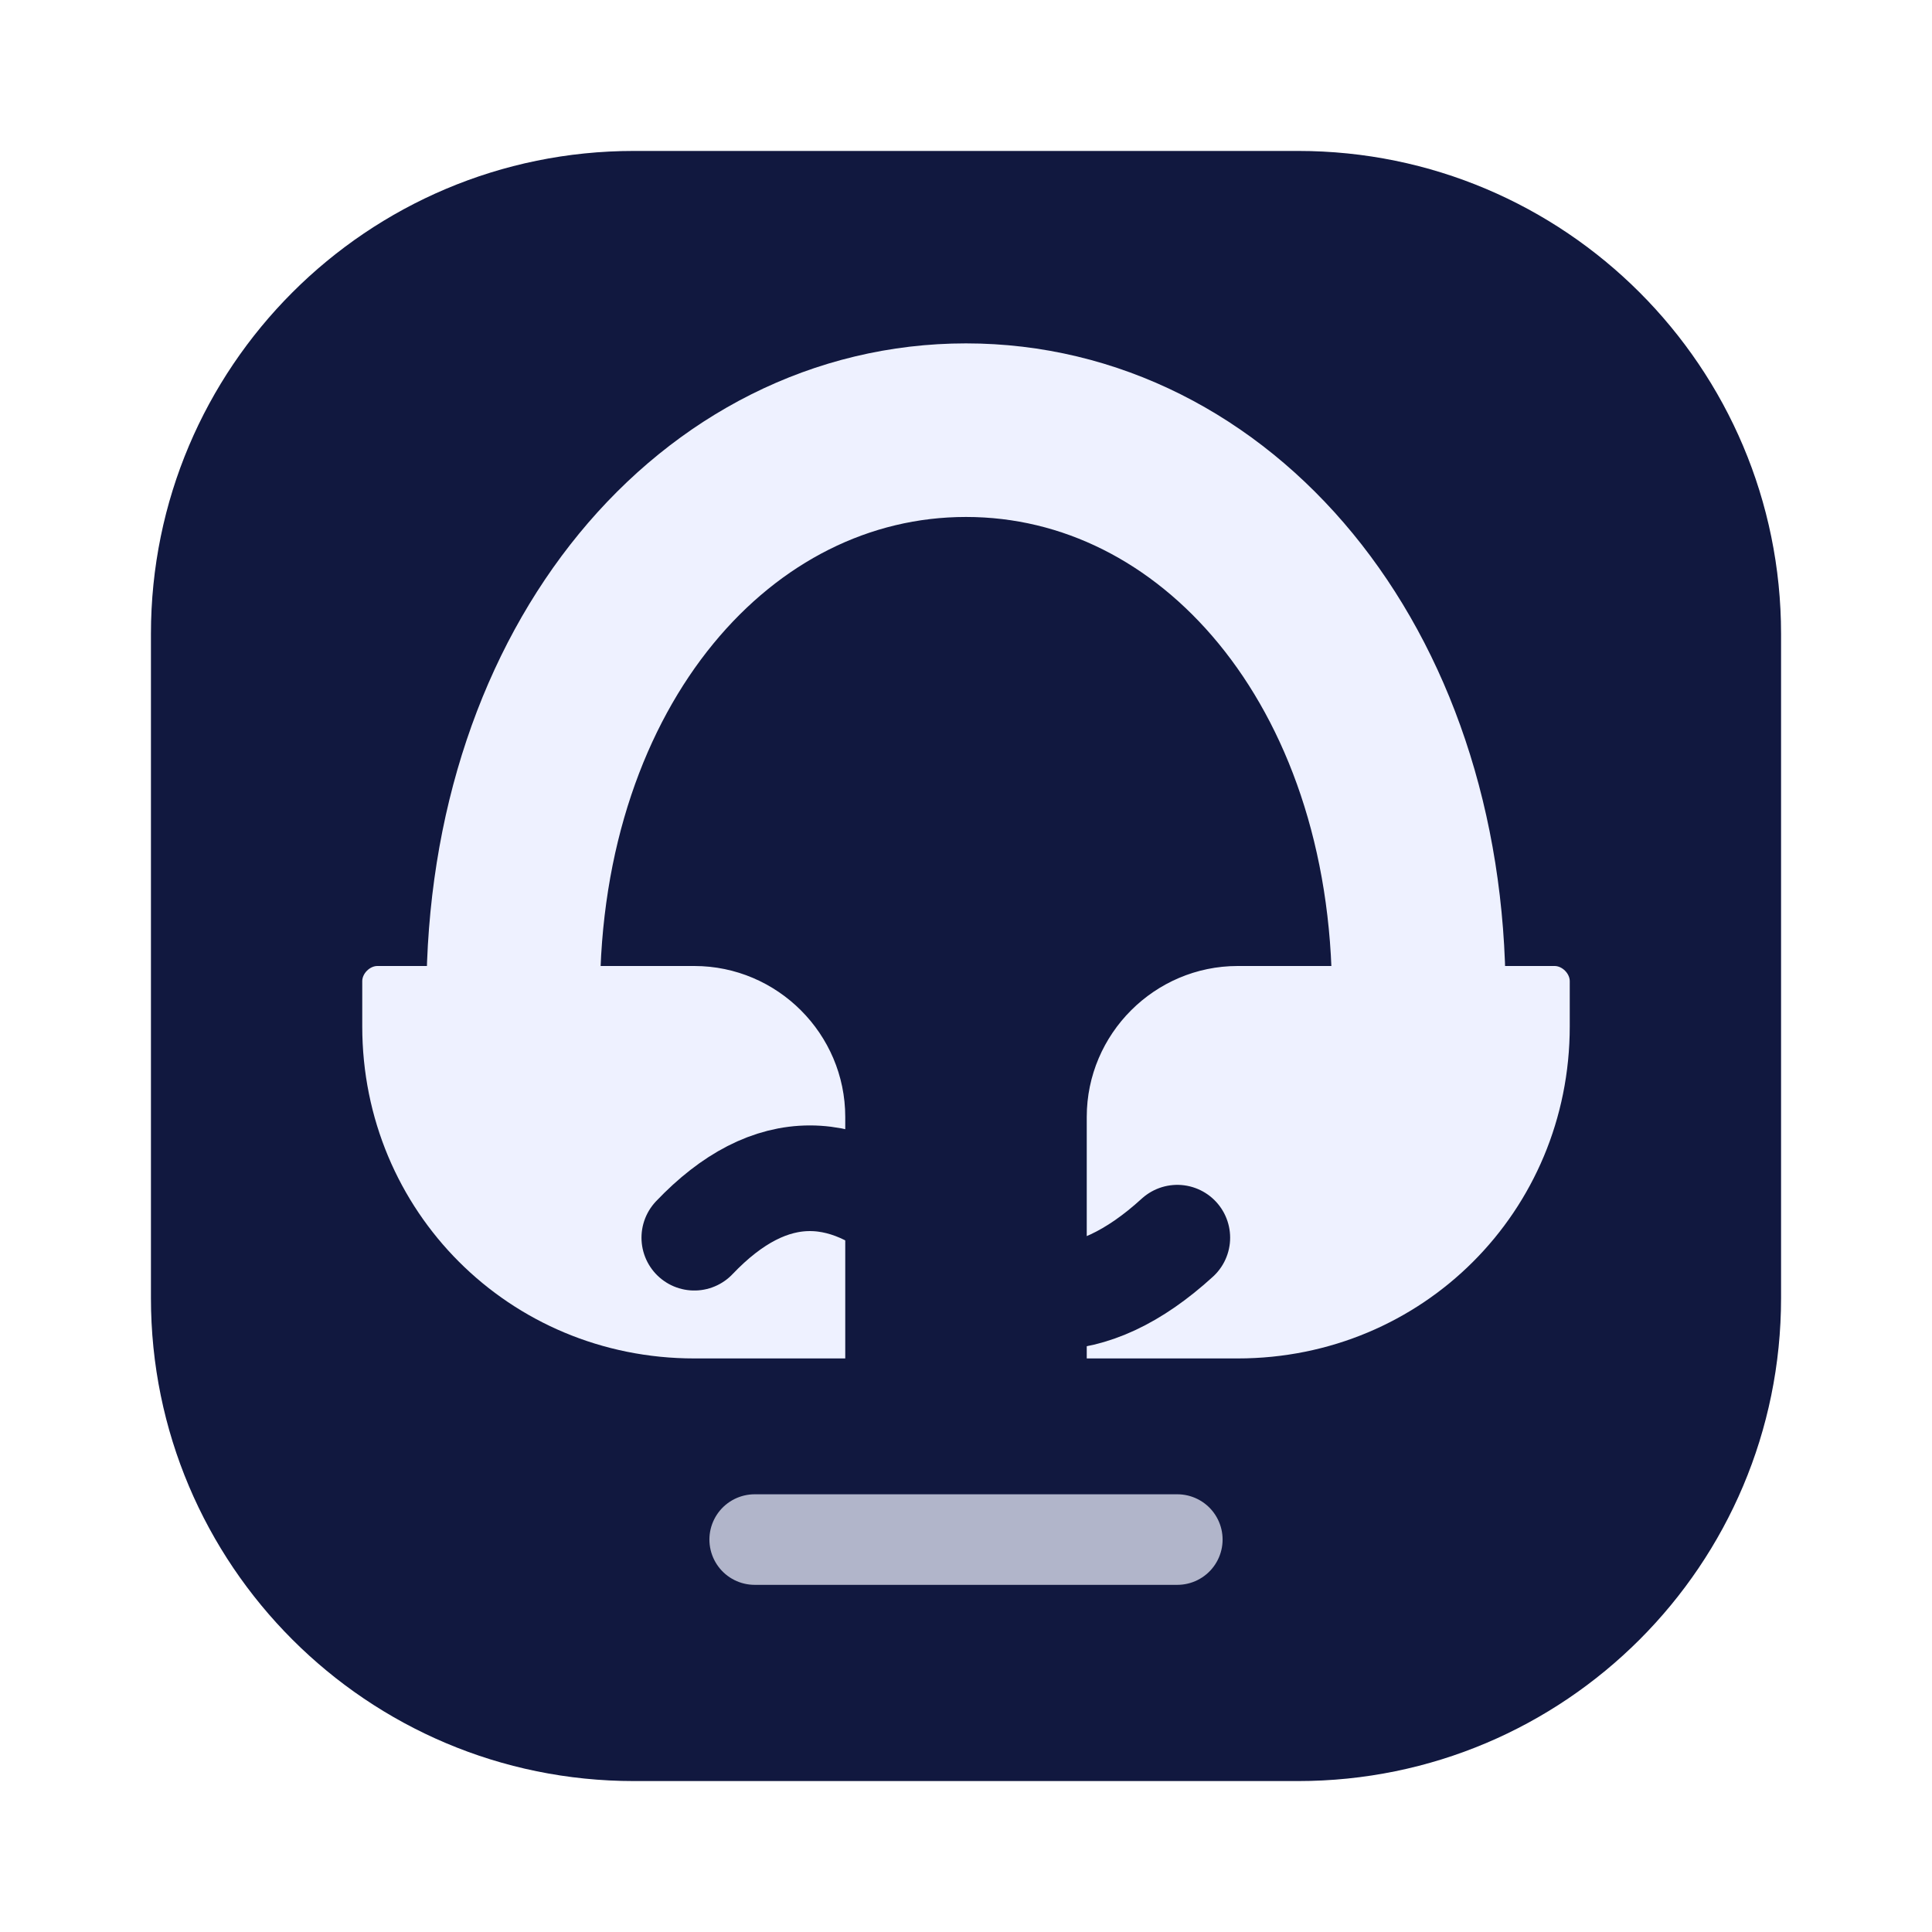
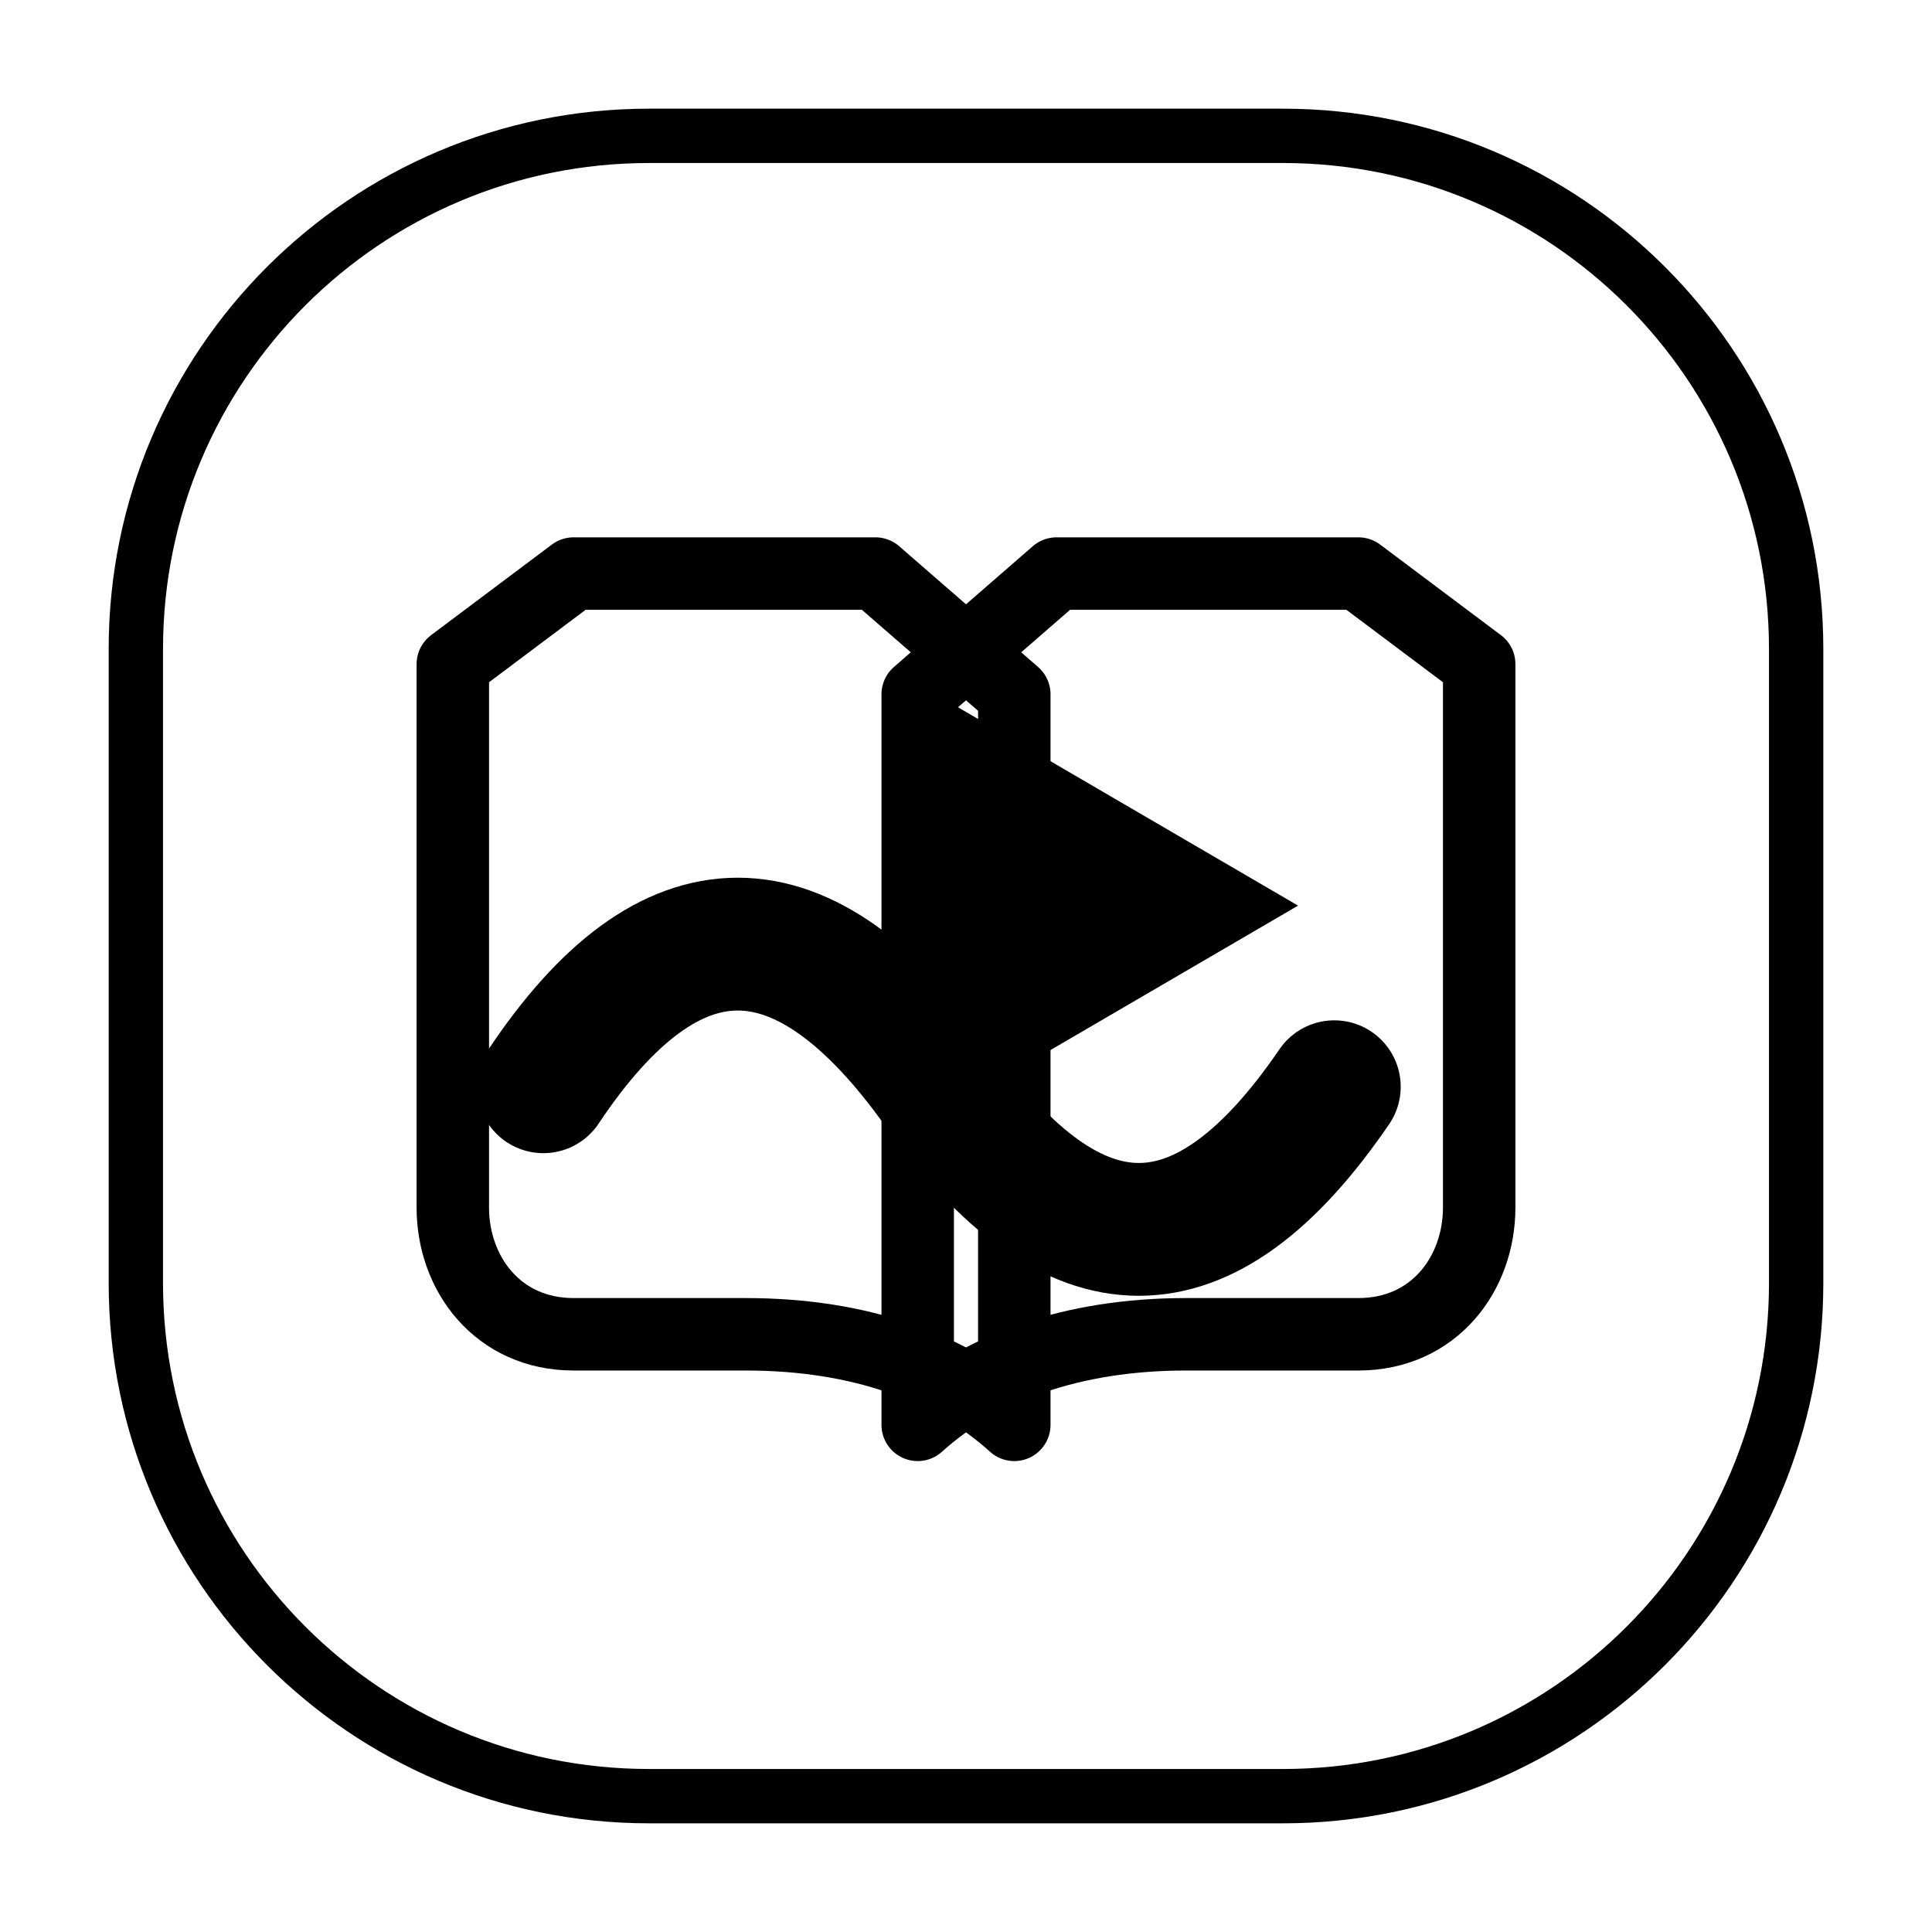
- <svg xmlns="http://www.w3.org/2000/svg" width="512" height="512" viewBox="0 0 512 512" fill="none">
-   <rect x="40" y="40" width="432" height="432" rx="128" fill="#11183f" />
-   <path d="M136 264c0-88 54-150 120-150s120 62 120 150" stroke="#eef1ff" stroke-width="46" stroke-linecap="round" />
-   <path d="M136 256h48c22 0 40 18 40 40v64h-40c-49 0-88-39-88-88v-12c0-2 2-4 4-4h36Z" fill="#eef1ff" />
-   <path d="M376 256h-48c-22 0-40 18-40 40v64h40c49 0 88-39 88-88v-12c0-2-2-4-4-4h-36Z" fill="#eef1ff" />
-   <path d="M184 328c20-21 41-21 62 0s43 21 66 0" stroke="#11183f" stroke-width="28" stroke-linecap="round" />
-   <path d="M200 408h112" stroke="#eef1ff" stroke-opacity=".72" stroke-width="24" stroke-linecap="round" />
+ <svg xmlns="http://www.w3.org/2000/svg" width="360" height="360" viewBox="0 0 64 64" fill="none">
+   <rect x="4.5" y="4.5" width="55" height="55" rx="17" fill="none" stroke="currentColor" stroke-width="1.8" />
+   <path d="M15 22 19 19h10l4.6 4v24.2c-2.1-1.9-5.1-3-8.9-3H19c-2.5 0-4-2-4-4.2V22Z" stroke="currentColor" stroke-width="2.4" stroke-linejoin="round" />
+   <path d="M49 22 45 19H35l-4.6 4v24.2c2.1-1.9 5.1-3 8.9-3H45c2.5 0 4-2 4-4.2V22Z" stroke="currentColor" stroke-width="2.4" stroke-linejoin="round" />
+   <path d="M18 36c4.2-6.3 8.6-6.3 13.1 0s8.8 6.3 13.1 0" stroke="currentColor" stroke-width="4.4" stroke-linecap="round" stroke-linejoin="round" />
+   <path d="M31 23 43 30 31 37V23Z" fill="currentColor" />
</svg>
